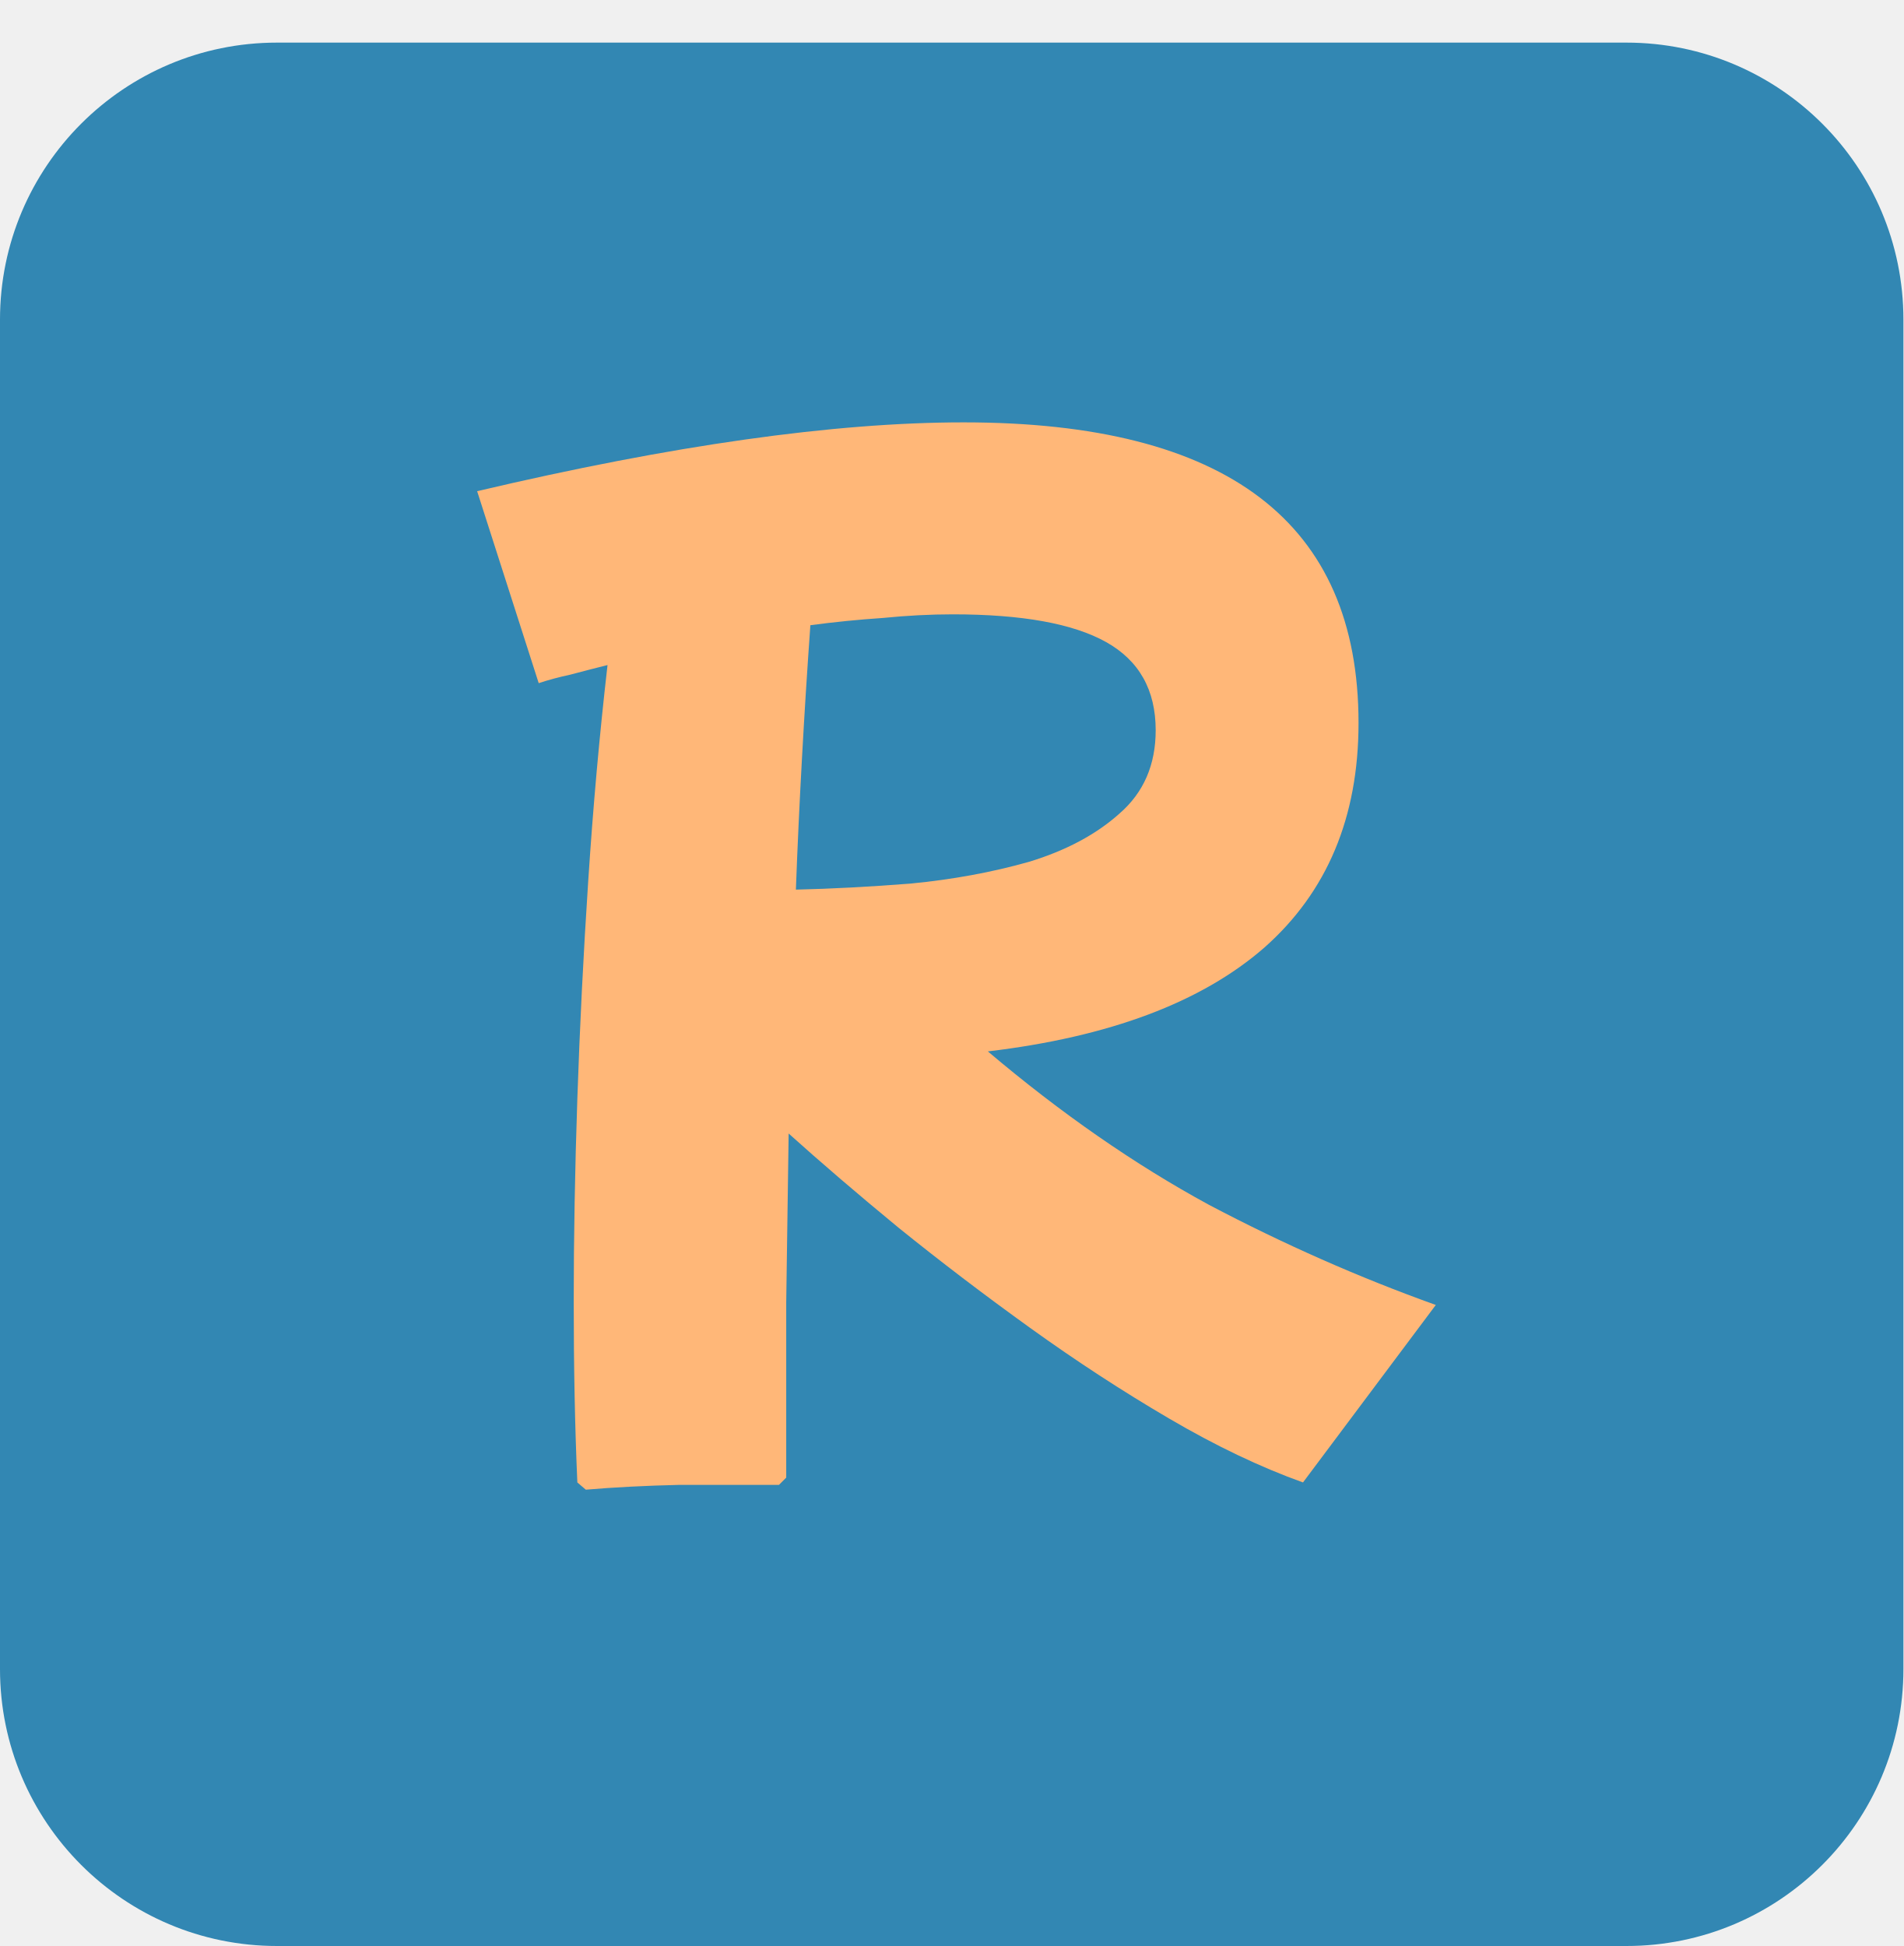
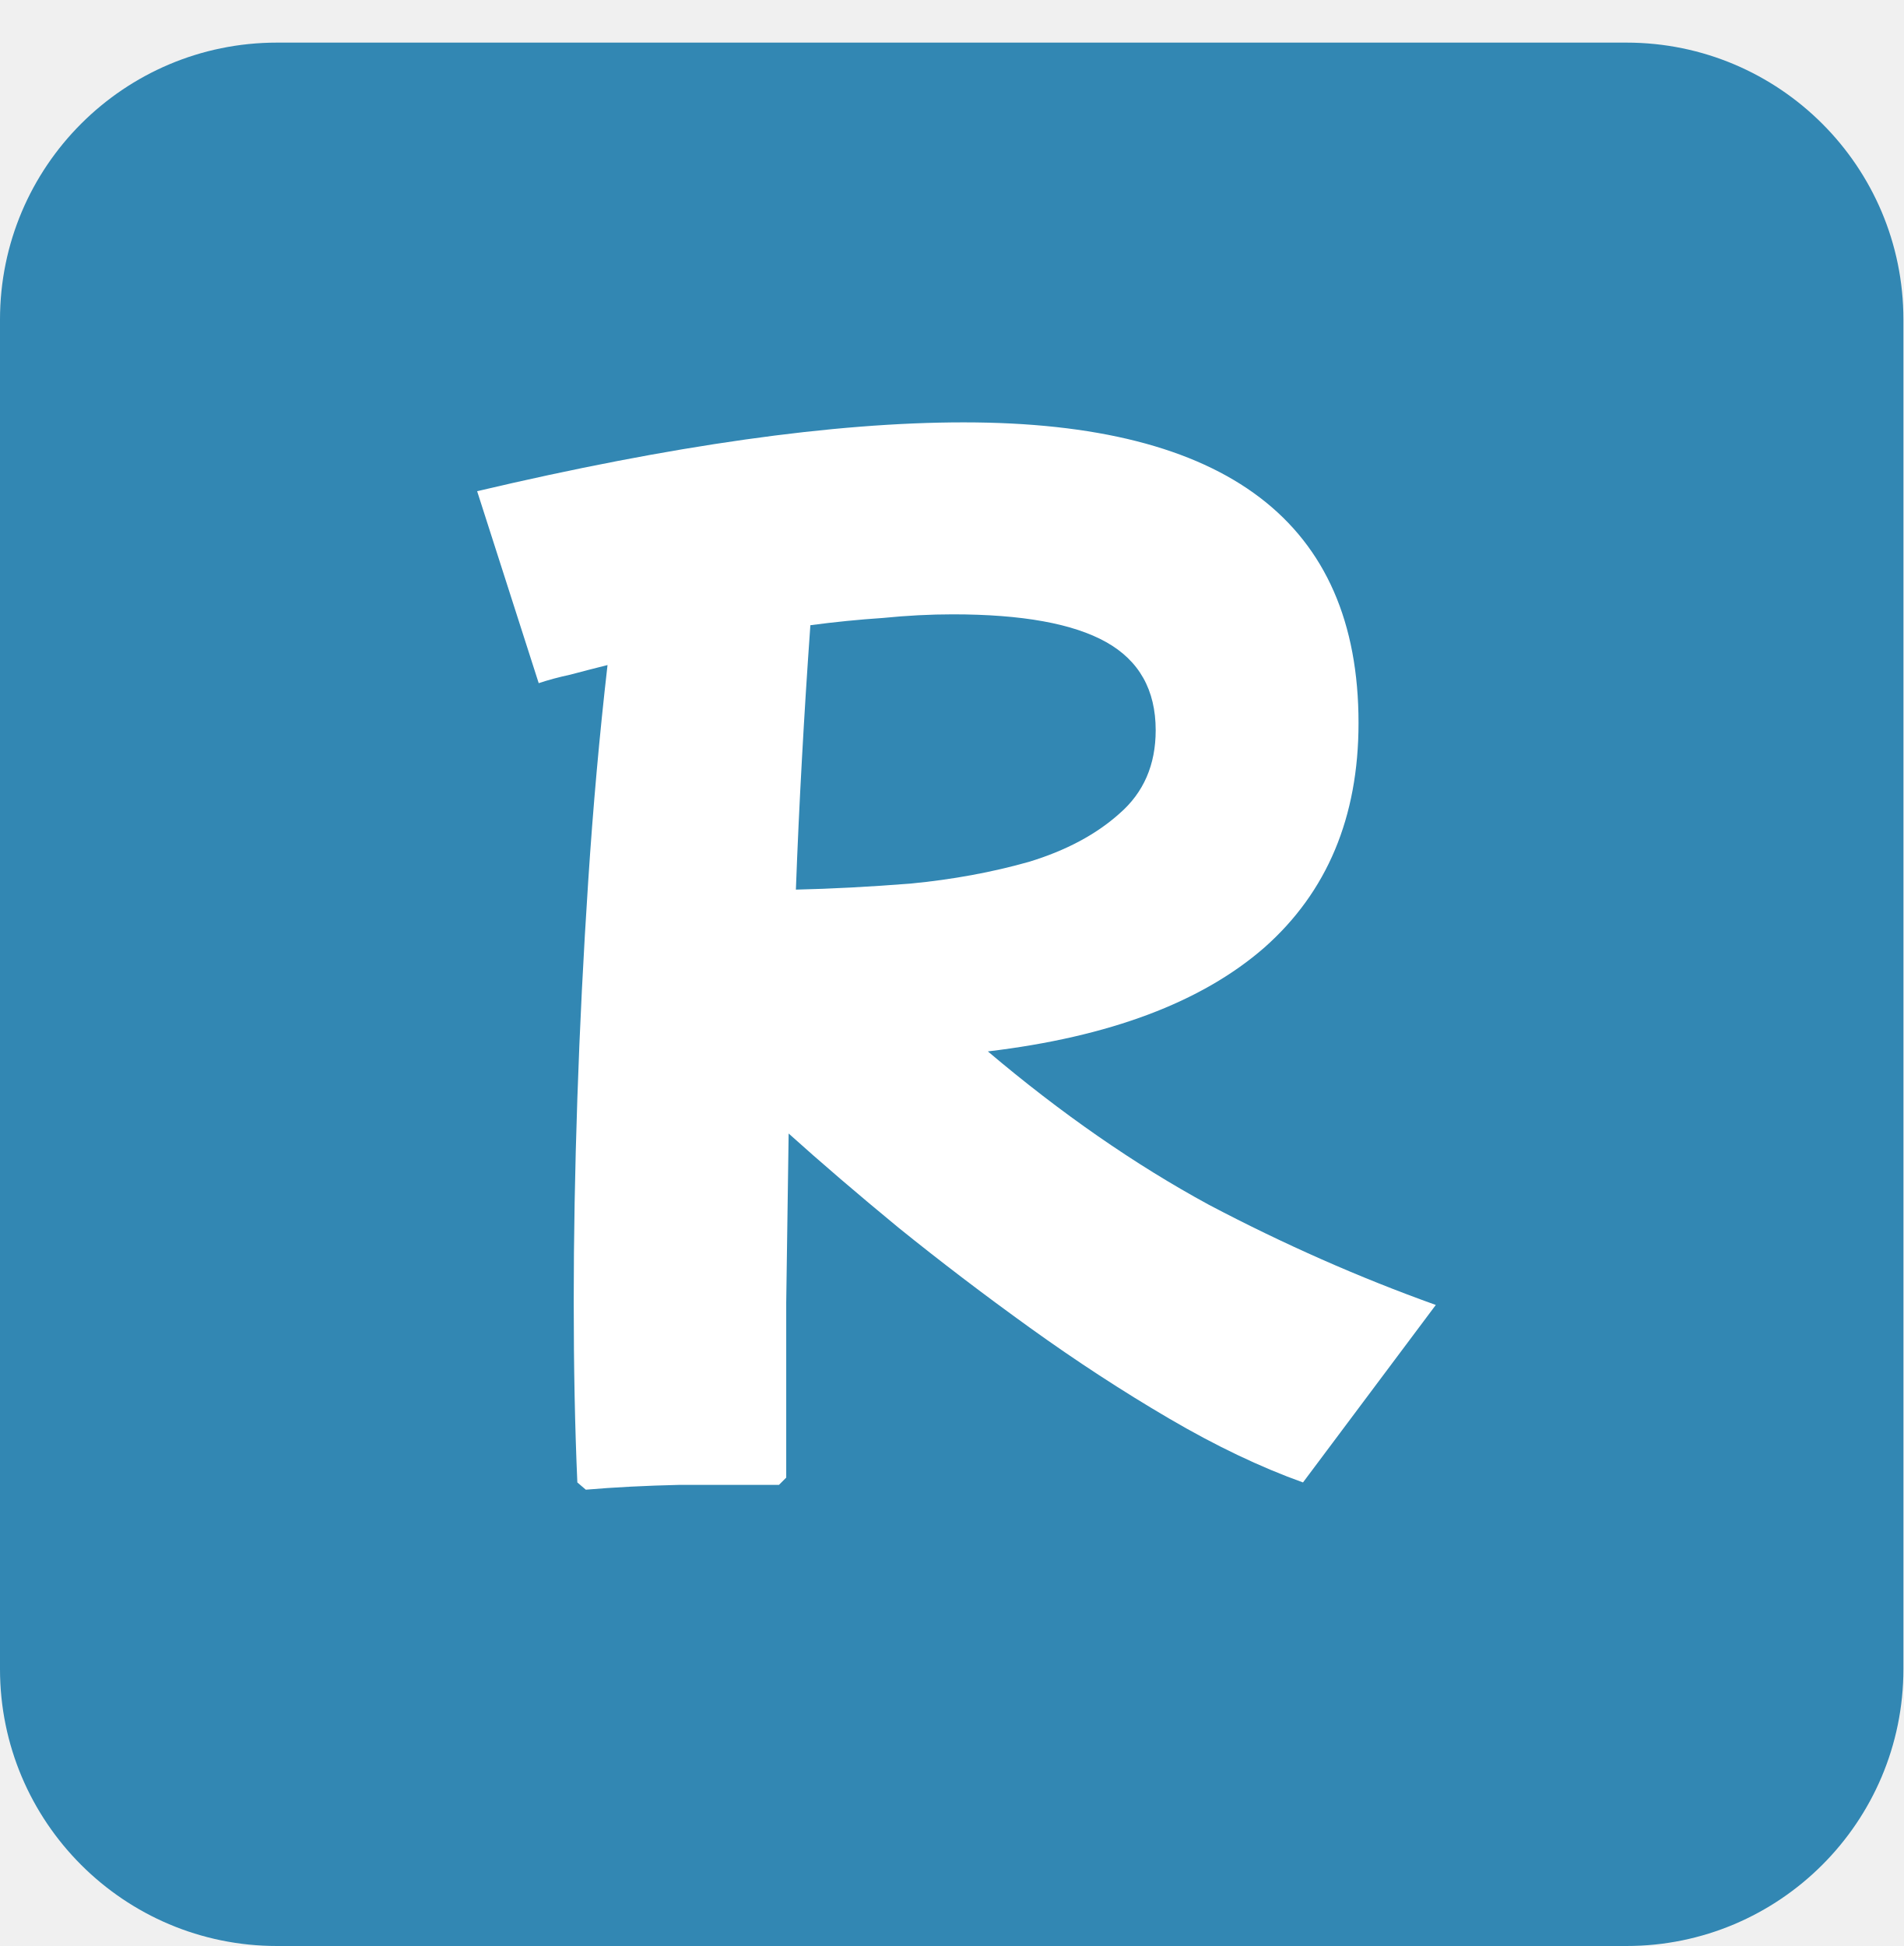
<svg xmlns="http://www.w3.org/2000/svg" width="268" height="274" viewBox="0 0 268 274" fill="none">
  <rect y="6" width="268" height="268" rx="39" fill="#3287B3" />
-   <path d="M81.29 208.73C80.95 201.023 80.78 192.523 80.78 183.23C80.78 174.277 80.95 164.757 81.29 154.67C81.63 144.583 82.14 134.383 82.82 124.07C83.5 113.643 84.407 103.5 85.54 93.64C83.727 94.093 81.97 94.547 80.27 95C78.683 95.34 77.21 95.737 75.85 96.19L67.18 69.16C94.607 62.7 117.443 59.47 135.69 59.47C172.75 59.47 191.28 73.58 191.28 101.8C191.28 115.06 186.86 125.6 178.02 133.42C169.18 141.127 156.203 146 139.09 148.04C149.403 156.767 159.773 163.963 170.2 169.63C180.74 175.183 191.393 179.887 202.16 183.74L183.46 208.73C177.453 206.577 171.163 203.573 164.59 199.72C158.017 195.867 151.5 191.617 145.04 186.97C138.58 182.323 132.403 177.62 126.51 172.86C120.73 168.1 115.573 163.68 111.04 159.6C110.927 167.42 110.813 175.353 110.7 183.4C110.7 191.333 110.7 199.55 110.7 208.05L109.68 209.07C105.373 209.07 100.727 209.07 95.74 209.07C90.867 209.183 86.447 209.41 82.48 209.75L81.29 208.73ZM134.16 86.5C130.987 86.5 127.7 86.67 124.3 87.01C120.9 87.237 117.5 87.577 114.1 88.03C113.647 94.377 113.25 100.667 112.91 106.9C112.57 113.02 112.287 119.14 112.06 125.26C117.047 125.147 122.43 124.863 128.21 124.41C134.103 123.843 139.657 122.823 144.87 121.35C150.083 119.763 154.333 117.497 157.62 114.55C161.02 111.603 162.72 107.693 162.72 102.82C162.72 97.153 160.397 93.017 155.75 90.41C151.103 87.803 143.907 86.5 134.16 86.5Z" fill="#FFB778" />
+   <path d="M81.29 208.73C80.95 201.023 80.78 192.523 80.78 183.23C80.78 174.277 80.95 164.757 81.29 154.67C81.63 144.583 82.14 134.383 82.82 124.07C83.5 113.643 84.407 103.5 85.54 93.64C83.727 94.093 81.97 94.547 80.27 95C78.683 95.34 77.21 95.737 75.85 96.19L67.18 69.16C94.607 62.7 117.443 59.47 135.69 59.47C172.75 59.47 191.28 73.58 191.28 101.8C191.28 115.06 186.86 125.6 178.02 133.42C169.18 141.127 156.203 146 139.09 148.04C149.403 156.767 159.773 163.963 170.2 169.63C180.74 175.183 191.393 179.887 202.16 183.74L183.46 208.73C177.453 206.577 171.163 203.573 164.59 199.72C158.017 195.867 151.5 191.617 145.04 186.97C138.58 182.323 132.403 177.62 126.51 172.86C120.73 168.1 115.573 163.68 111.04 159.6C110.927 167.42 110.813 175.353 110.7 183.4C110.7 191.333 110.7 199.55 110.7 208.05L109.68 209.07C105.373 209.07 100.727 209.07 95.74 209.07C90.867 209.183 86.447 209.41 82.48 209.75L81.29 208.73ZM134.16 86.5C130.987 86.5 127.7 86.67 124.3 87.01C120.9 87.237 117.5 87.577 114.1 88.03C113.647 94.377 113.25 100.667 112.91 106.9C112.57 113.02 112.287 119.14 112.06 125.26C117.047 125.147 122.43 124.863 128.21 124.41C134.103 123.843 139.657 122.823 144.87 121.35C150.083 119.763 154.333 117.497 157.62 114.55C161.02 111.603 162.72 107.693 162.72 102.82C162.72 97.153 160.397 93.017 155.75 90.41C151.103 87.803 143.907 86.5 134.16 86.5Z" fill="white" />
</svg>
